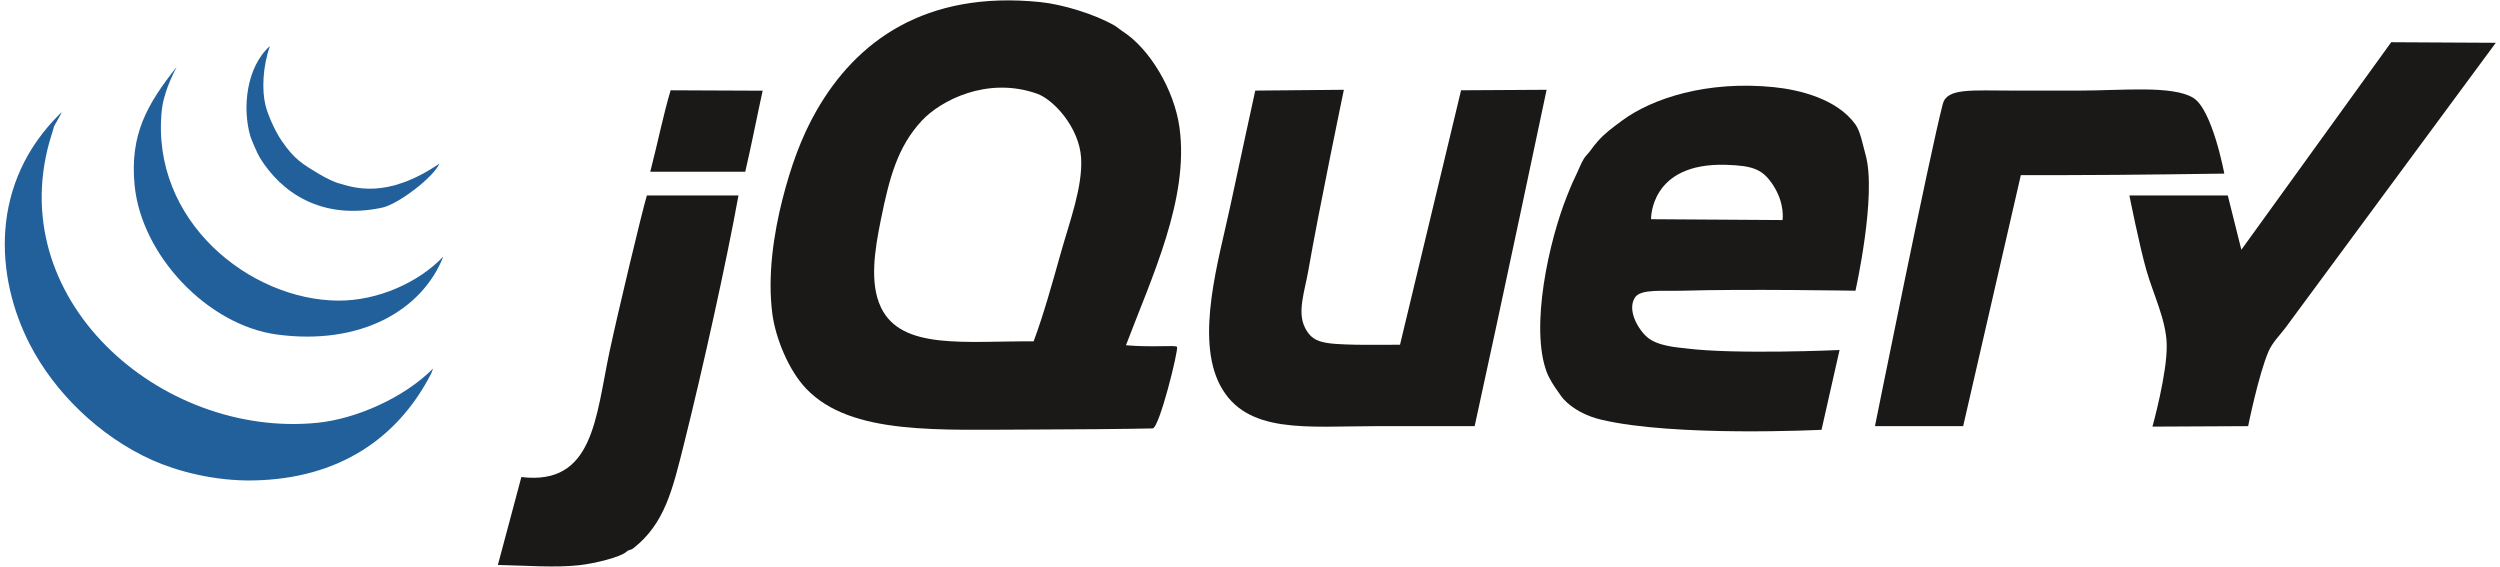
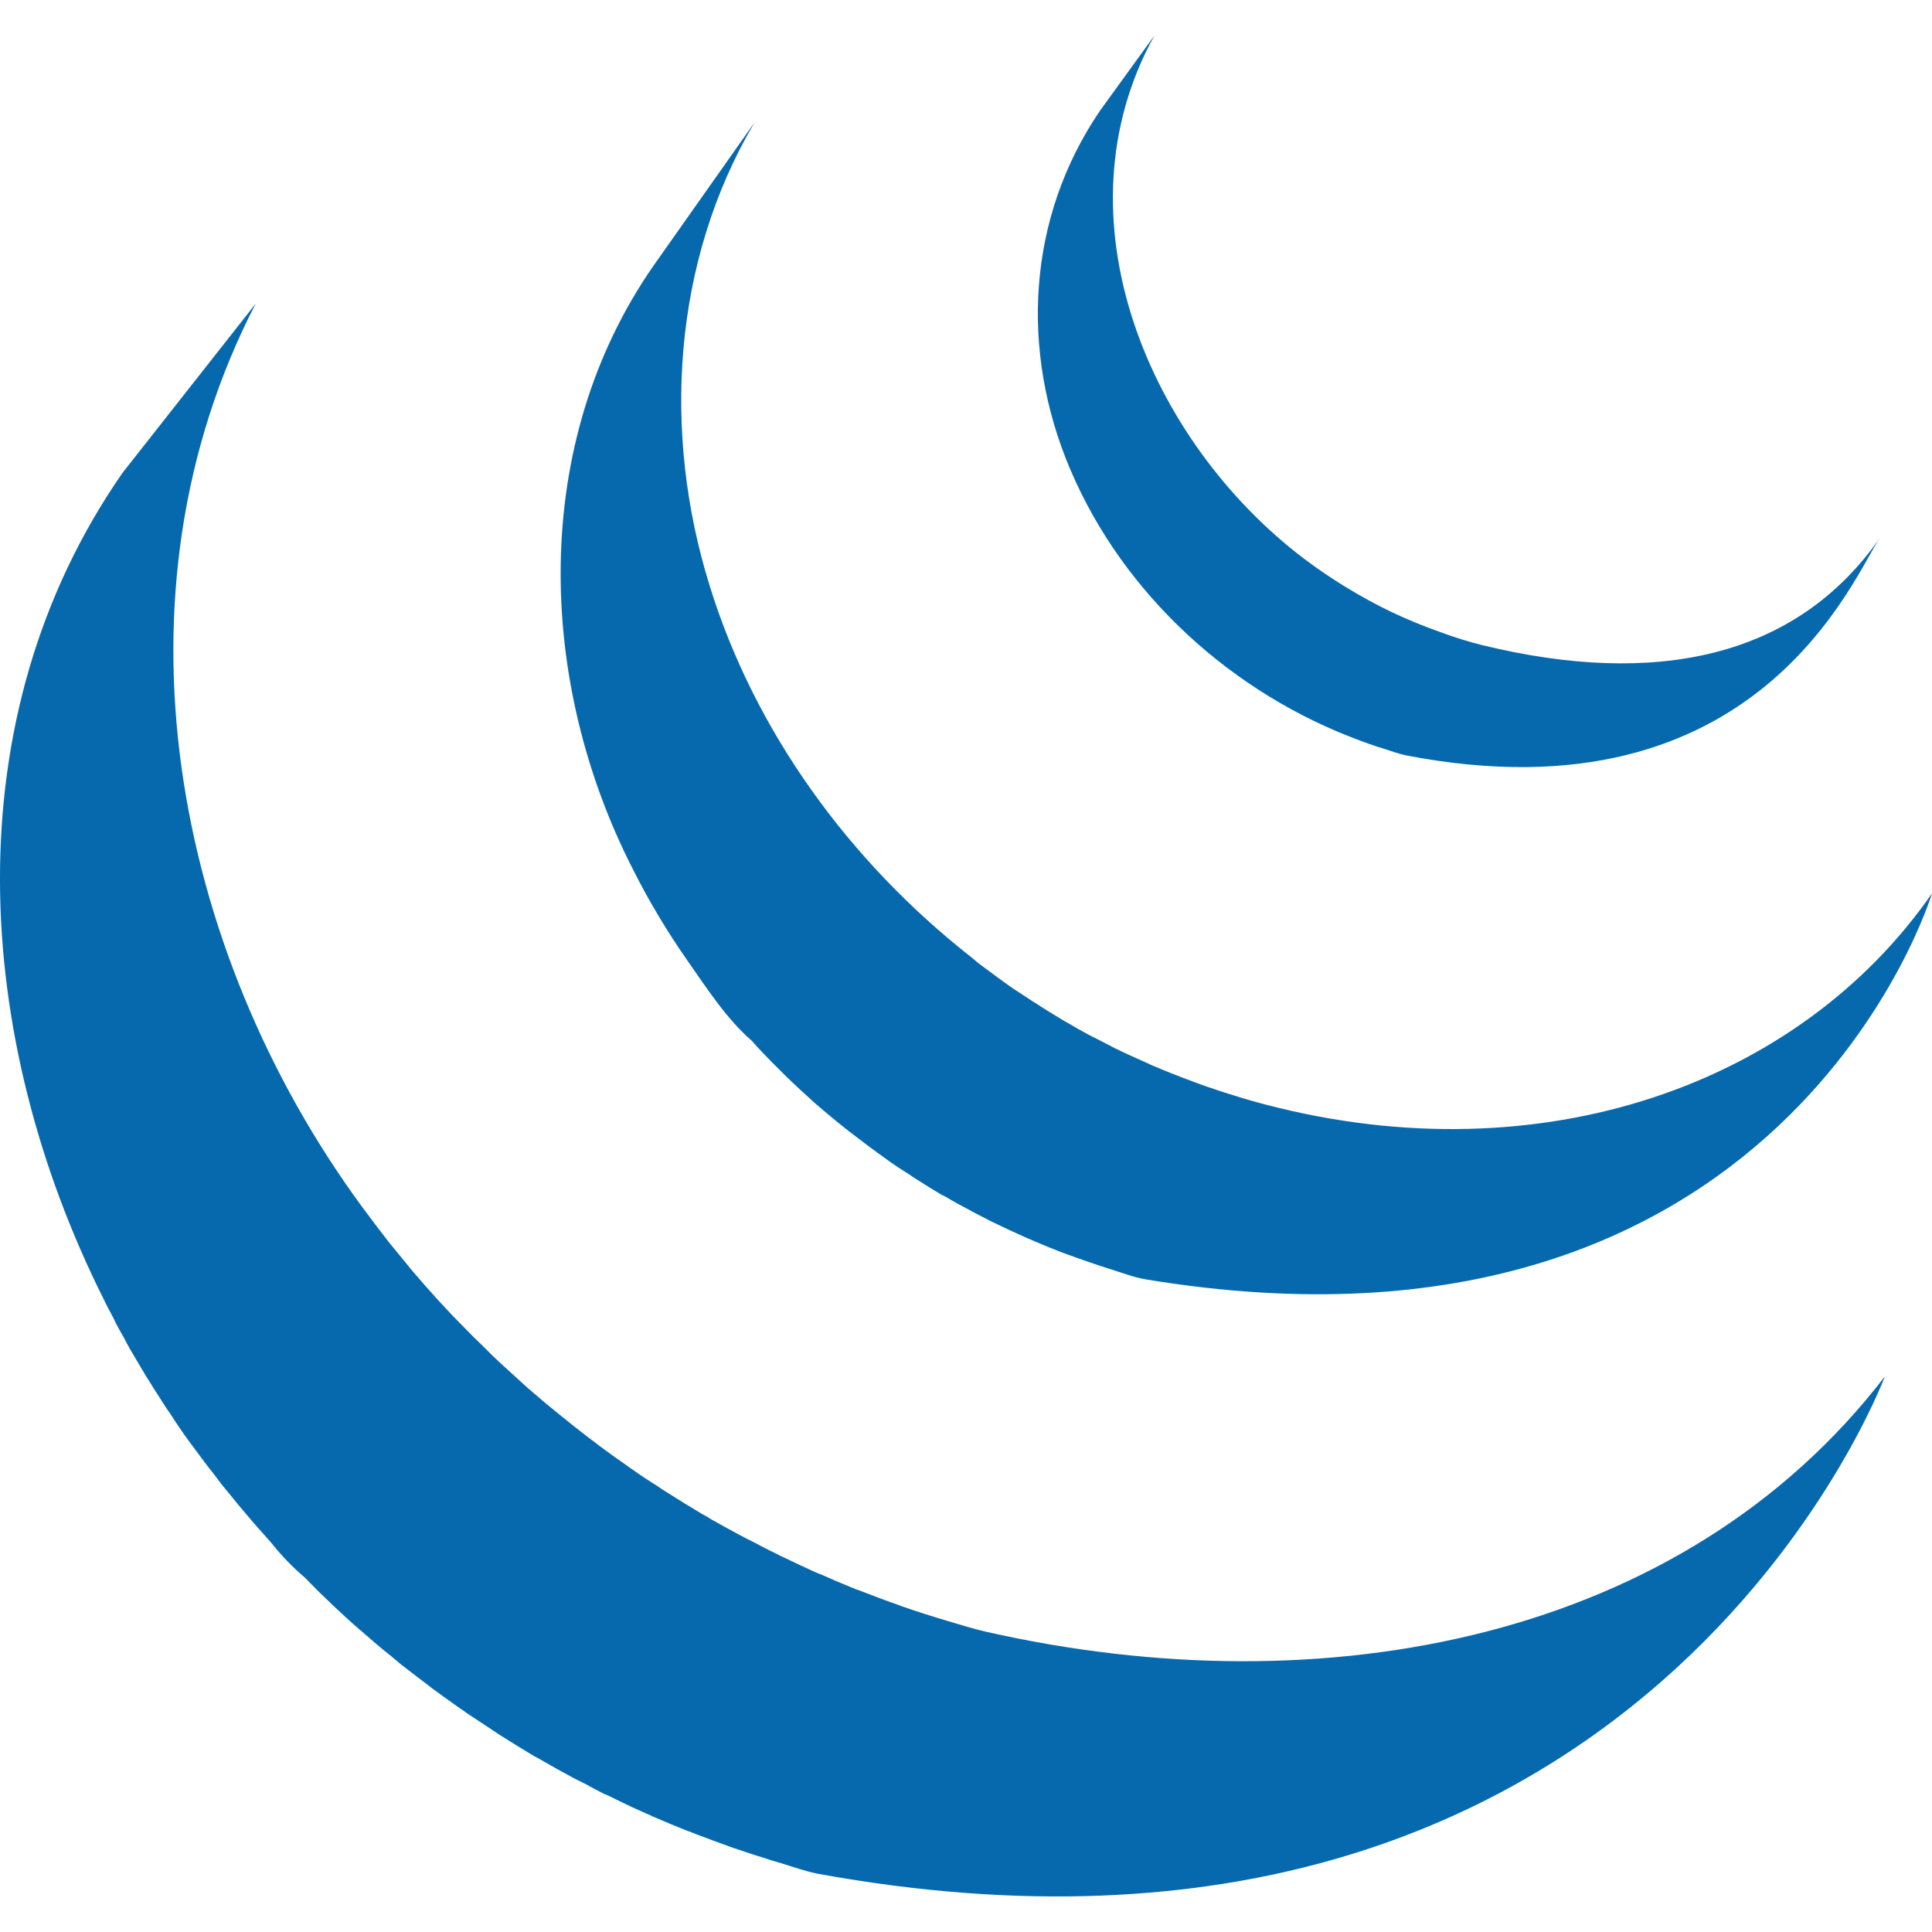
- <svg xmlns="http://www.w3.org/2000/svg" width="512px" height="116px" viewBox="0 0 512 116" version="1.1">
-   <defs />
-   <g stroke="none" stroke-width="1" fill="none" fill-rule="evenodd">
-     <g>
-       <path d="M489.718,8.646 L511.139,8.764 C511.139,8.764 471.314,62.728 468.062,67.126 C467.006,68.55 465.401,70.086 464.588,71.99 C462.531,76.776 460.419,87.275 460.419,87.275 L440.82,87.373 C440.82,87.373 443.87,76.429 443.744,70.6 C443.633,65.508 441.034,60.422 439.576,55.315 C438.102,50.146 436.101,40.029 436.101,40.029 L456.251,40.029 L459.03,51.146 L489.718,8.646" fill="#1A1918" />
-       <path d="M449.157,20.027 C453.11,22.41 455.536,35.556 455.536,35.556 C455.536,35.556 434.852,35.861 423.596,35.861 L413.869,35.861 L402.057,87.275 L383.993,87.275 C383.993,87.275 395.235,31.401 397.889,21.271 C398.75,17.992 403.781,18.554 412.278,18.554 L425.847,18.554 C434.609,18.554 444.85,17.435 449.157,20.027" fill="#1A1918" />
-       <path d="M365.06,45.067 C365.06,45.067 365.623,41.766 363.149,37.945 C361.037,34.687 359.086,33.929 353.527,33.756 C337.832,33.262 338.137,44.893 338.137,44.893 L365.06,45.067 L365.06,45.067 Z M382.082,31.748 C384.383,40.044 379.998,59.539 379.998,59.539 C379.998,59.539 357.104,59.157 344.564,59.539 C340.665,59.658 335.998,59.115 334.837,60.929 C333.204,63.471 335.434,67.384 337.324,69.037 C339.499,70.94 343.736,71.156 345.259,71.35 C355.437,72.643 376.74,71.684 376.74,71.684 L373.05,88.025 C373.05,88.025 342.946,89.533 327.889,85.94 C324.916,85.232 322.129,83.801 320.246,81.772 C319.732,81.217 319.287,80.46 318.8,79.806 C318.412,79.284 317.28,77.569 316.772,76.213 C313.333,67.049 317.175,49.492 320.941,40.085 C321.378,38.994 321.927,37.612 322.505,36.437 C323.227,34.972 323.838,33.318 324.415,32.442 C324.803,31.838 325.284,31.449 325.687,30.879 C326.152,30.205 326.693,29.552 327.194,28.969 C328.583,27.357 330.161,26.217 332.058,24.801 C338.331,20.103 349.684,16.456 363.323,17.852 C368.458,18.38 376.212,20.214 379.998,25.495 C381.012,26.906 381.513,29.705 382.082,31.748 L382.082,31.748 L382.082,31.748 Z" fill="#1A1918" />
-       <path d="M299.229,18.491 L316.745,18.387 C316.745,18.387 306.983,64.694 302.008,87.275 L281.859,87.275 C267.776,87.275 255.235,89.019 249.899,78.937 C244.723,69.148 249.663,53.05 251.983,42.113 C253.623,34.374 257.077,18.554 257.077,18.554 L275.225,18.387 C275.225,18.387 270.097,43.017 267.963,55.315 C267.199,59.72 265.623,63.868 267.269,67.126 C268.832,70.225 271.021,70.447 277.69,70.6 C279.803,70.649 286.723,70.6 286.723,70.6 L299.229,18.491" fill="#1A1918" />
-       <path d="M217.244,51.84 C219.078,45.324 221.753,38.258 221.413,32.386 C221.045,26.106 215.779,20.388 212.381,19.186 C202.147,15.573 192.566,20.624 188.758,24.744 C183.832,30.08 182.164,36.313 180.42,44.893 C179.122,51.264 178.058,57.989 180.42,62.957 C184.602,71.74 197.644,69.822 211.686,69.906 C213.77,64.32 215.493,58.045 217.244,51.84 L217.244,51.84 L217.244,51.84 Z M241.562,26.134 C243.563,40.682 235.886,56.74 230.598,70.704 C235.99,71.191 240.715,70.629 241.055,71.031 C241.409,71.552 237.441,87.699 236.058,87.74 C231.779,87.852 217.599,87.97 211.686,87.97 C192.391,87.97 174.341,89.227 165.136,79.633 C161.398,75.735 158.813,69.05 158.187,64.347 C157.145,56.496 158.451,47.852 160.272,40.725 C161.919,34.29 164.03,28.218 167.22,22.659 C175.328,8.507 189.432,-1.998 213.075,0.427 C217.661,0.899 224.247,2.907 228.361,5.29 C228.645,5.457 229.64,6.249 229.868,6.388 C235.427,9.925 240.492,18.366 241.562,26.134 L241.562,26.134 L241.562,26.134 Z" fill="#1A1918" />
-       <path d="M156.193,18.574 C155.026,23.889 153.859,29.914 152.629,35.166 L133.175,35.166 C134.682,29.344 135.836,23.556 137.344,18.491 C143.569,18.491 149.357,18.574 156.193,18.574" fill="#1A1918" />
-       <path d="M132.48,40.029 L151.239,40.029 C148.787,53.606 143.931,75.505 140.123,90.749 C137.74,100.288 136.149,107.25 129.701,112.287 C129.124,112.739 128.792,112.524 128.312,112.982 C127.123,114.115 121.627,115.429 118.585,115.761 C113.638,116.297 108.045,115.831 101.965,115.706 C103.556,109.891 105.356,102.908 106.774,97.697 C121.593,99.49 121.969,85.482 124.838,71.99 C126.498,64.194 131.529,43.156 132.48,40.029" fill="#1A1918" />
-       <g transform="translate(0, 8.827586)" fill="#21609B">
-         <path d="M88.708,66.637 L88.306,67.678 C81.455,81.018 69.317,89.203 52.003,89.564 C43.909,89.73 36.197,87.654 31.159,85.395 C20.287,80.511 11.142,71.451 6.148,61.773 C-1.016,47.898 -2.308,28.596 12.588,14.18 C12.818,14.18 10.781,17.306 11.011,17.306 L10.601,18.64 C-0.133,52.247 32.938,81.046 65.086,77.752 C72.812,76.961 82.664,72.73 88.708,66.637" />
-         <path d="M69.254,52.74 C77.342,52.796 85.79,49.016 90.793,43.708 C86.416,54.818 73.744,61.96 56.749,59.688 C42.52,57.784 28.964,43.465 27.568,29.117 C26.547,18.675 30.186,12.443 36.183,4.884 C34.099,8.837 33.32,11.887 33.126,13.832 C30.848,36.42 51.17,52.622 69.254,52.74" />
-         <path d="M89.981,24.685 C88.723,27.569 81.484,33.015 78.287,33.696 C65.628,36.392 57.521,30.389 53.274,23.559 C52.643,22.538 51.476,19.752 51.267,19.043 C49.62,13.443 50.377,4.974 55.29,0.589 C53.81,4.758 53.594,9.6 54.373,12.748 C54.845,14.652 56.283,17.974 57.722,20.064 C60.34,23.872 62.001,24.797 65.364,26.818 C66.879,27.728 68.504,28.458 69.206,28.659 C72.395,29.597 79.128,32.071 89.981,24.685" />
-       </g>
-     </g>
-   </g>
+ <svg xmlns="http://www.w3.org/2000/svg" role="img" viewBox="0 0 24 24">
+   <path fill="#0769AD" d="M1.525 5.87c-2.126 3.054-1.862 7.026-.237 10.269.037.079.078.154.118.229.023.052.049.1.077.15.013.027.031.056.047.082.026.052.054.102.081.152l.157.266c.03.049.057.097.09.146.056.094.12.187.178.281.026.04.05.078.079.117a6.368 6.368 0 00.31.445c.078.107.156.211.24.315.027.038.058.076.086.115l.22.269c.028.03.055.067.084.099.098.118.202.233.306.35l.005.006a3.134 3.134 0 00.425.44c.08.083.16.165.245.245l.101.097c.111.105.223.209.34.309.002 0 .003.002.005.003l.057.05c.102.089.205.178.31.26l.125.105c.085.068.174.133.26.2l.137.105c.093.07.192.139.287.207.035.025.07.05.106.073l.03.023.28.185.12.08c.148.094.294.184.44.272.041.02.084.044.123.068.108.062.22.125.329.183.06.034.122.063.184.094.075.042.153.083.234.125a.324.324 0 01.056.023c.033.015.064.031.096.047.12.06.245.118.375.175.024.01.05.02.076.034.144.063.289.123.438.182.034.01.07.027.105.04.135.051.274.103.411.152l.05.018c.154.052.305.102.46.15.036.01.073.023.111.033.16.048.314.105.474.137 10.273 1.872 13.258-6.177 13.258-6.177-2.508 3.266-6.958 4.127-11.174 3.169-.156-.036-.312-.086-.47-.132a13.539 13.539 0 01-.567-.182l-.062-.024c-.136-.046-.267-.097-.4-.148a1.615 1.615 0 00-.11-.04c-.148-.06-.29-.121-.433-.184-.031-.01-.057-.024-.088-.036a23.44 23.44 0 01-.362-.17 1.485 1.485 0 01-.106-.052c-.094-.044-.188-.095-.28-.143a3.947 3.947 0 01-.187-.096c-.114-.06-.227-.125-.34-.187-.034-.024-.073-.044-.112-.066a15.922 15.922 0 01-.439-.27 2.107 2.107 0 01-.118-.078 6.01 6.01 0 01-.312-.207c-.035-.023-.067-.048-.103-.073a9.553 9.553 0 01-.295-.212c-.042-.034-.087-.066-.132-.1-.088-.07-.177-.135-.265-.208l-.118-.095a10.593 10.593 0 01-.335-.28.258.258 0 00-.037-.031l-.347-.316-.1-.094c-.082-.084-.166-.164-.25-.246l-.098-.1a9.081 9.081 0 01-.309-.323l-.015-.016c-.106-.116-.21-.235-.313-.355-.027-.03-.053-.064-.08-.097l-.227-.277a21.275 21.275 0 01-.34-.449C2.152 11.79 1.306 7.384 3.177 3.771m4.943-.473c-1.54 2.211-1.454 5.169-.254 7.508a9.111 9.111 0 00.678 1.133c.23.33.484.721.793.988.107.122.223.24.344.36l.09.09c.114.11.232.217.35.325l.016.013a9.867 9.867 0 00.414.342c.034.023.063.05.096.073.14.108.282.212.428.316l.015.009c.062.045.128.086.198.13.028.018.06.042.09.06.106.068.21.132.318.197.017.007.032.016.048.023.09.055.188.108.282.157.033.02.065.035.1.054.066.033.132.068.197.102l.032.014c.135.067.273.129.408.19.034.014.063.025.092.039.111.048.224.094.336.137.05.017.097.037.144.052.102.038.21.073.31.108l.14.045c.147.045.295.104.449.13C22.164 17.206 24 11.098 24 11.098c-1.653 2.38-4.852 3.513-8.261 2.628a8.04 8.04 0 01-.449-.13c-.048-.014-.09-.029-.136-.043-.104-.036-.211-.07-.312-.109l-.144-.054c-.113-.045-.227-.087-.336-.135-.034-.015-.065-.025-.091-.04-.14-.063-.281-.125-.418-.192l-.206-.107-.119-.06a5.673 5.673 0 01-.265-.15.62.62 0 01-.062-.035c-.106-.066-.217-.13-.318-.198-.034-.019-.065-.042-.097-.062l-.208-.136c-.144-.1-.285-.208-.428-.313-.032-.029-.063-.053-.094-.079-1.499-1.178-2.681-2.79-3.242-4.613-.59-1.897-.46-4.023.56-5.75m4.292-.147c-.909 1.334-.996 2.99-.37 4.46.665 1.563 2.024 2.79 3.608 3.37.065.025.128.046.196.07l.088.027c.092.03.185.063.28.084 4.381.845 5.567-2.25 5.886-2.704-1.043 1.498-2.792 1.857-4.938 1.335a4.85 4.85 0 01-.516-.16 6.352 6.352 0 01-.618-.254 6.53 6.53 0 01-1.082-.66c-1.922-1.457-3.113-4.236-1.859-6.5" />
</svg>
